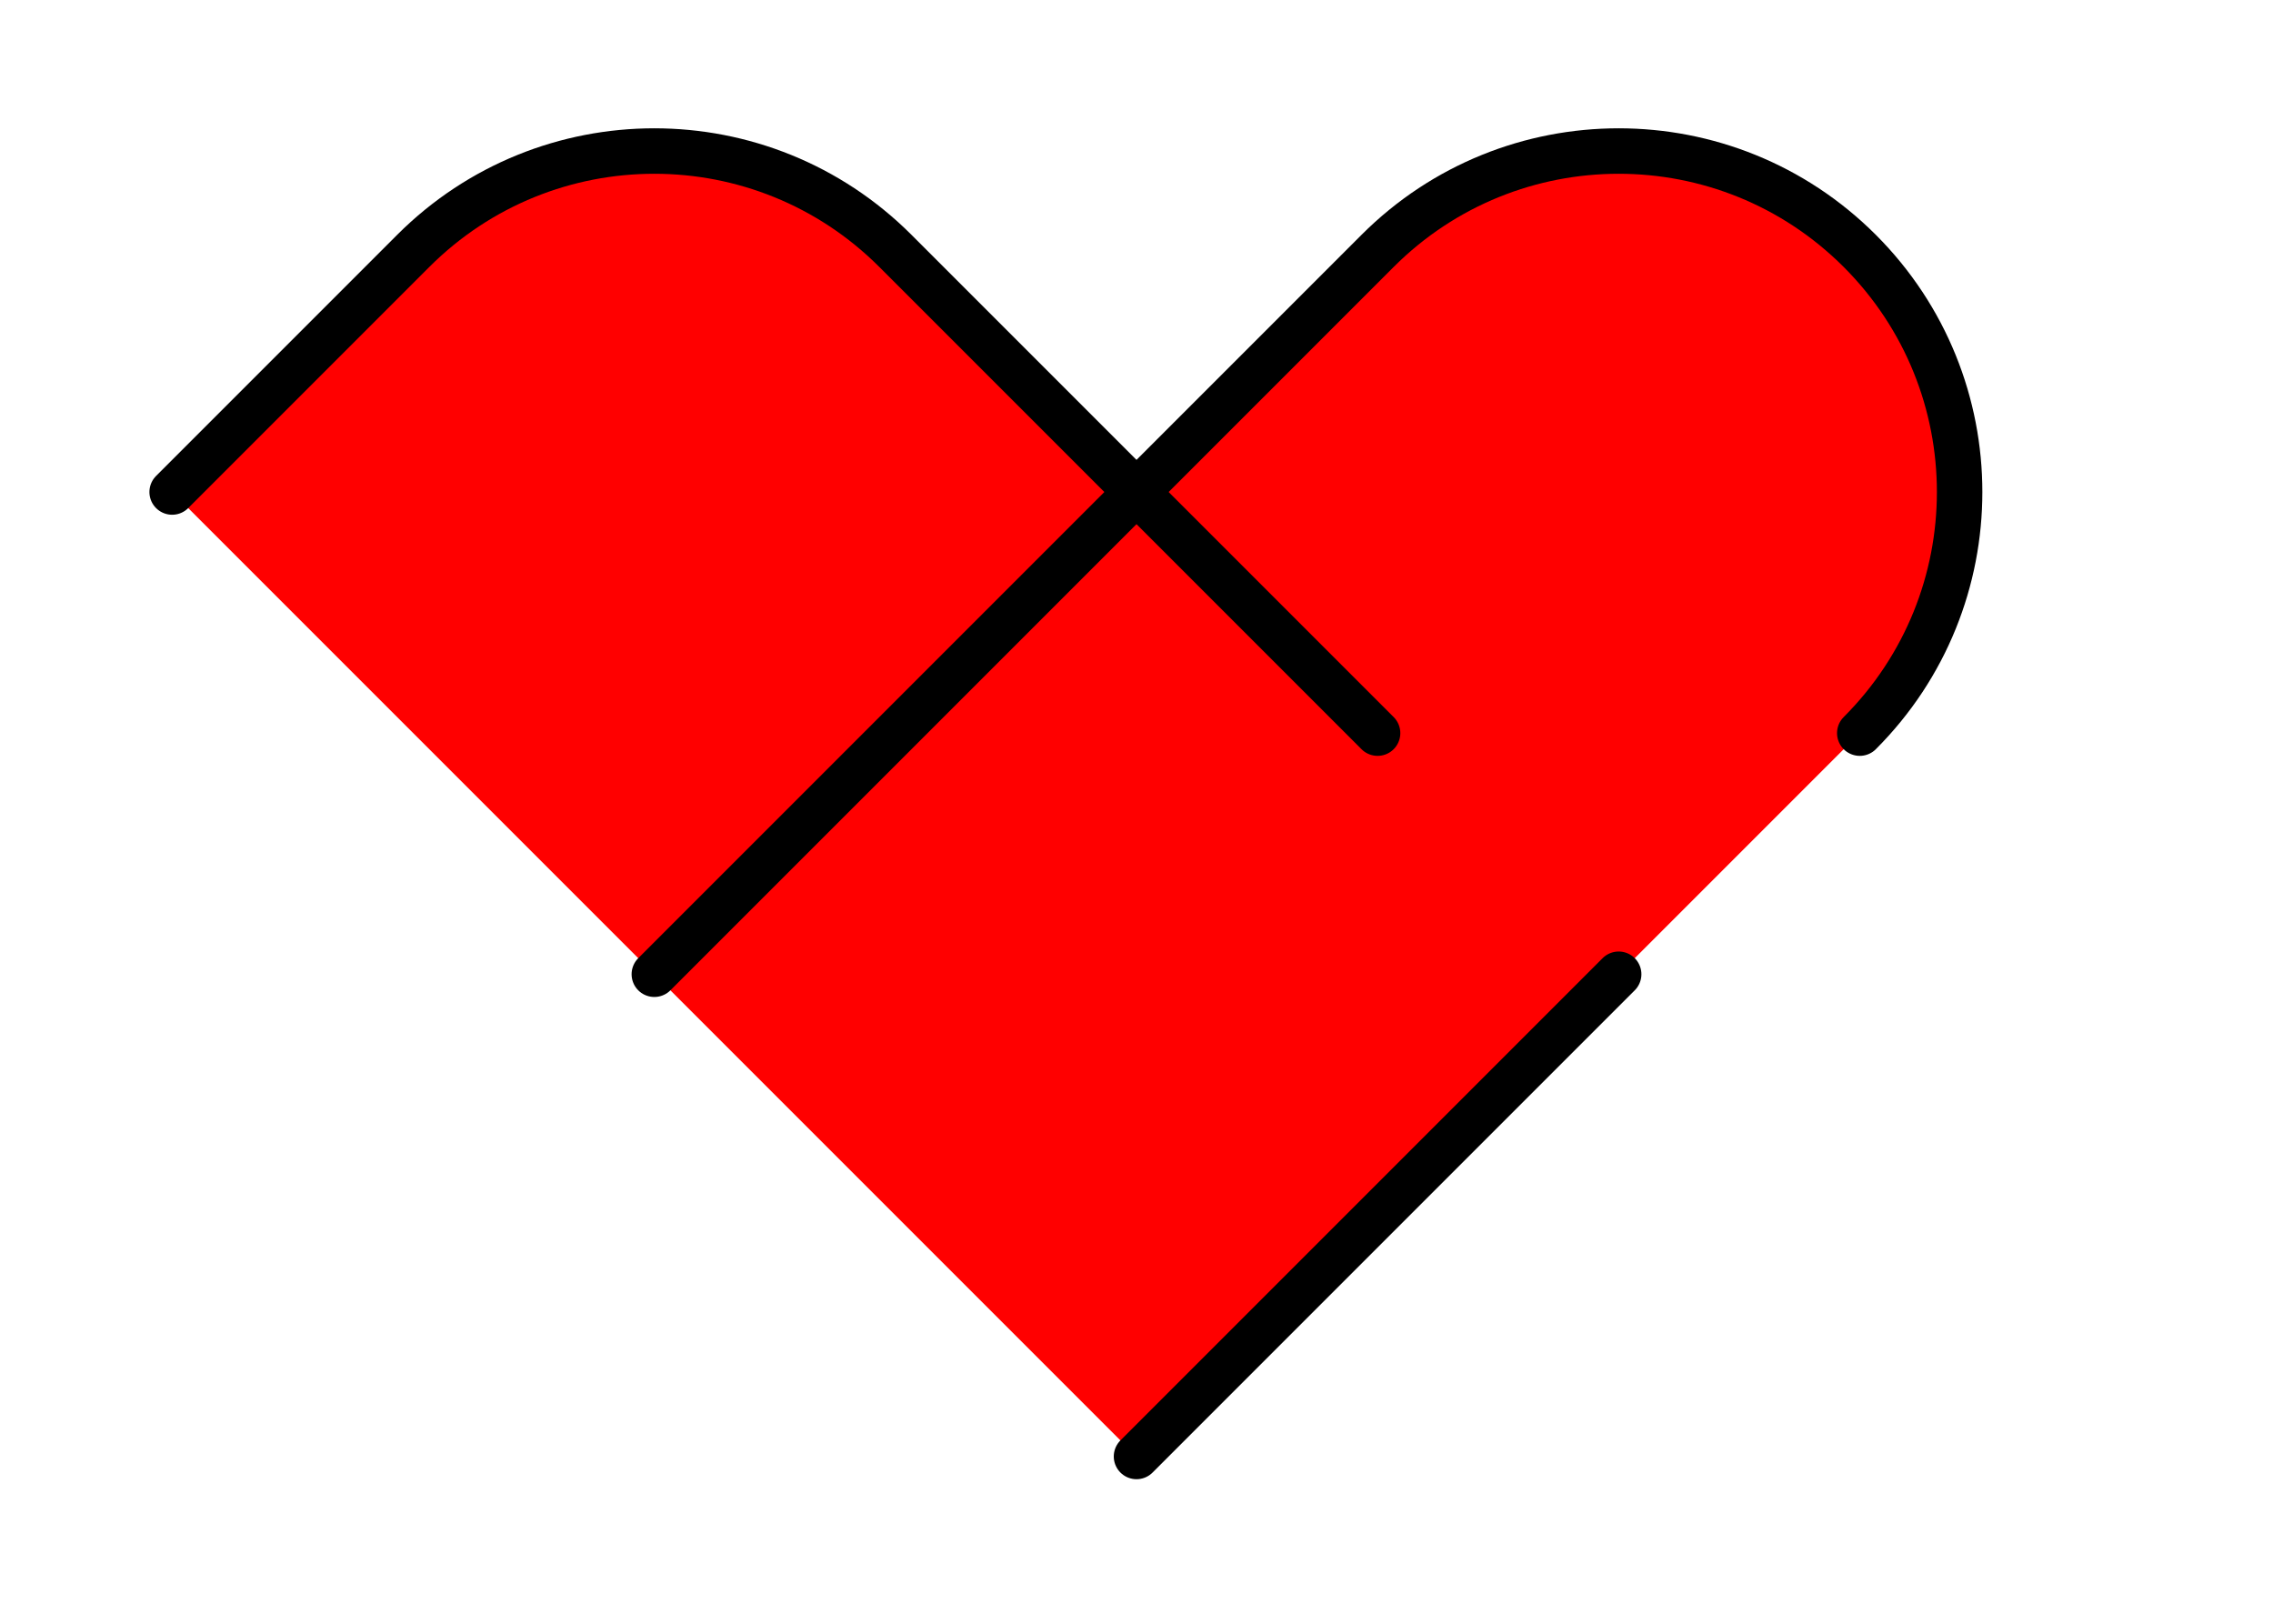
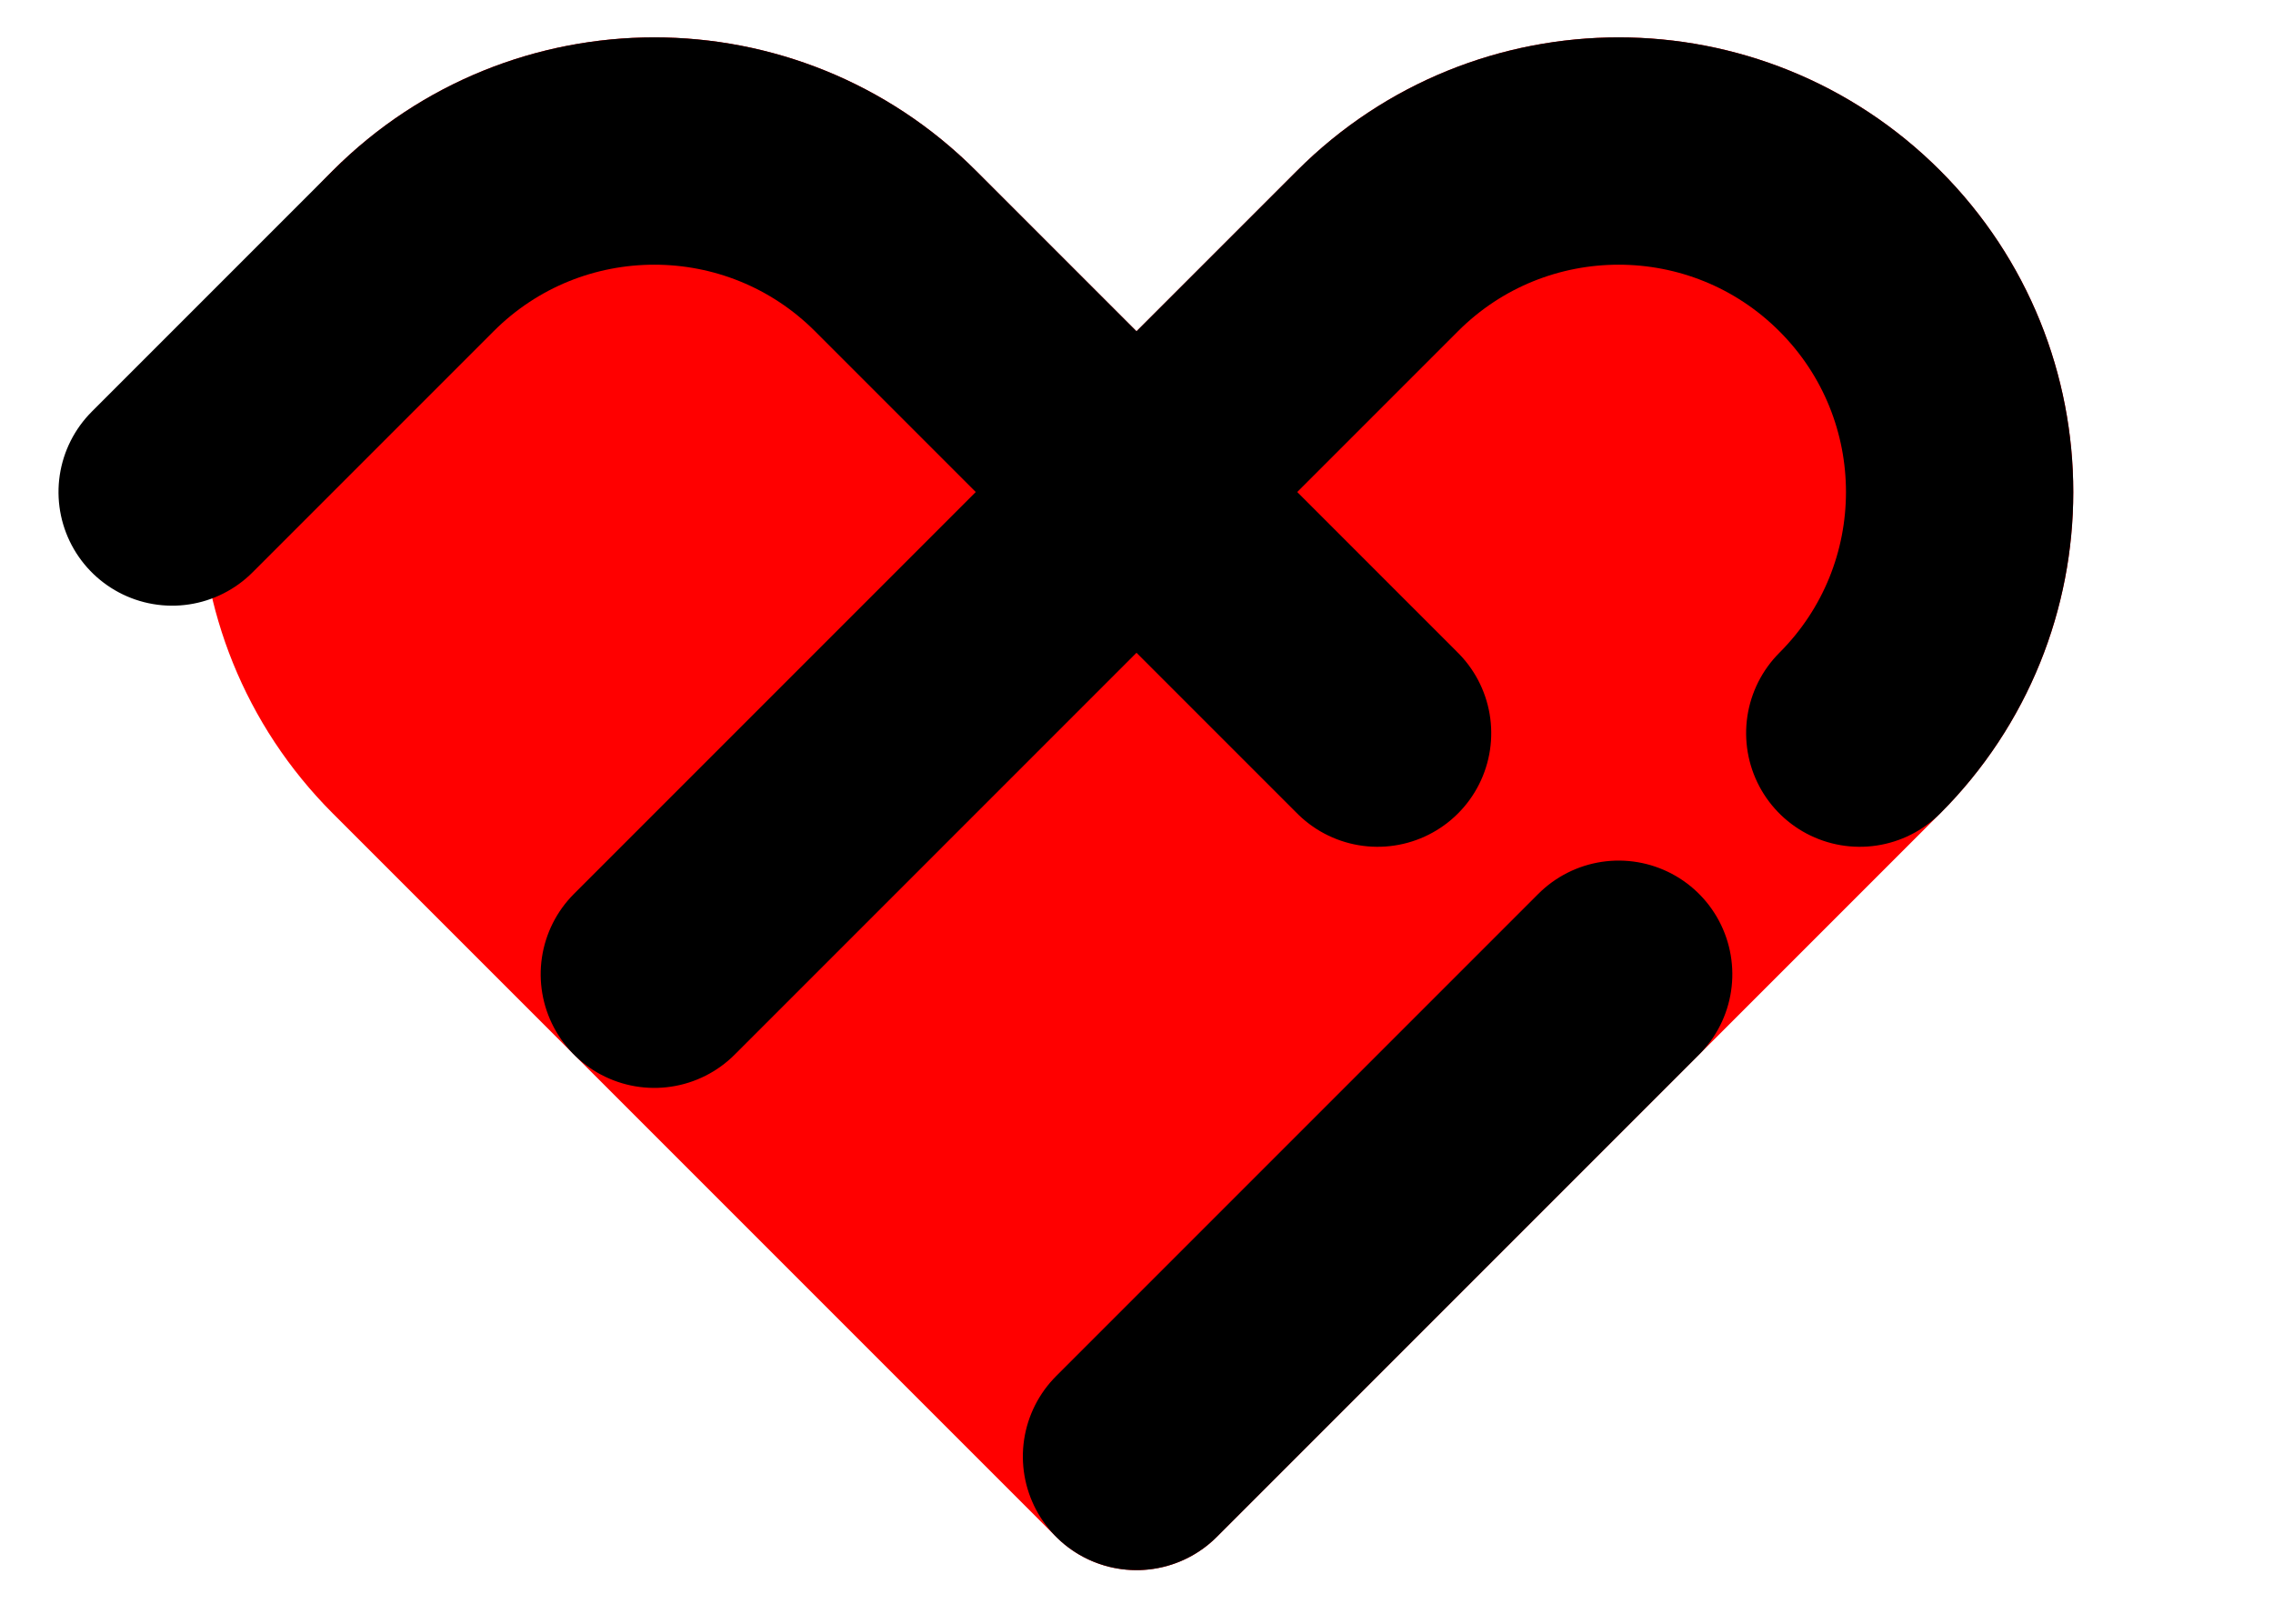
<svg xmlns="http://www.w3.org/2000/svg" viewBox="0 0 350 250">
  <g transform="translate(0-25) rotate(45 175 175) scale(.7)">
-     <path d="m175 175h-75a75 75 0 0 0-75 75v75h300v-225a75 75 0 0 0-150 0z" fill="#f00" />
-     <g fill-opacity="0" stroke="#000" stroke-linecap="round" stroke-width="10">
+     <path d="m150 150h-50a100 100 0 0 0 0 200h225a25 25 0 0 0 25-25v-225a100 100 0 0 0-200 0z" fill="#f00" />
+     <g fill-opacity="0" stroke="#000" stroke-linecap="round" stroke-width="50">
      <path d="m25 325v-75a75 75 0 0 1 75-75h150" />
      <path d="m175 325v-225a75 75 0 0 1 150 0" />
      <path d="m325 175v150" />
    </g>
  </g>
</svg>
